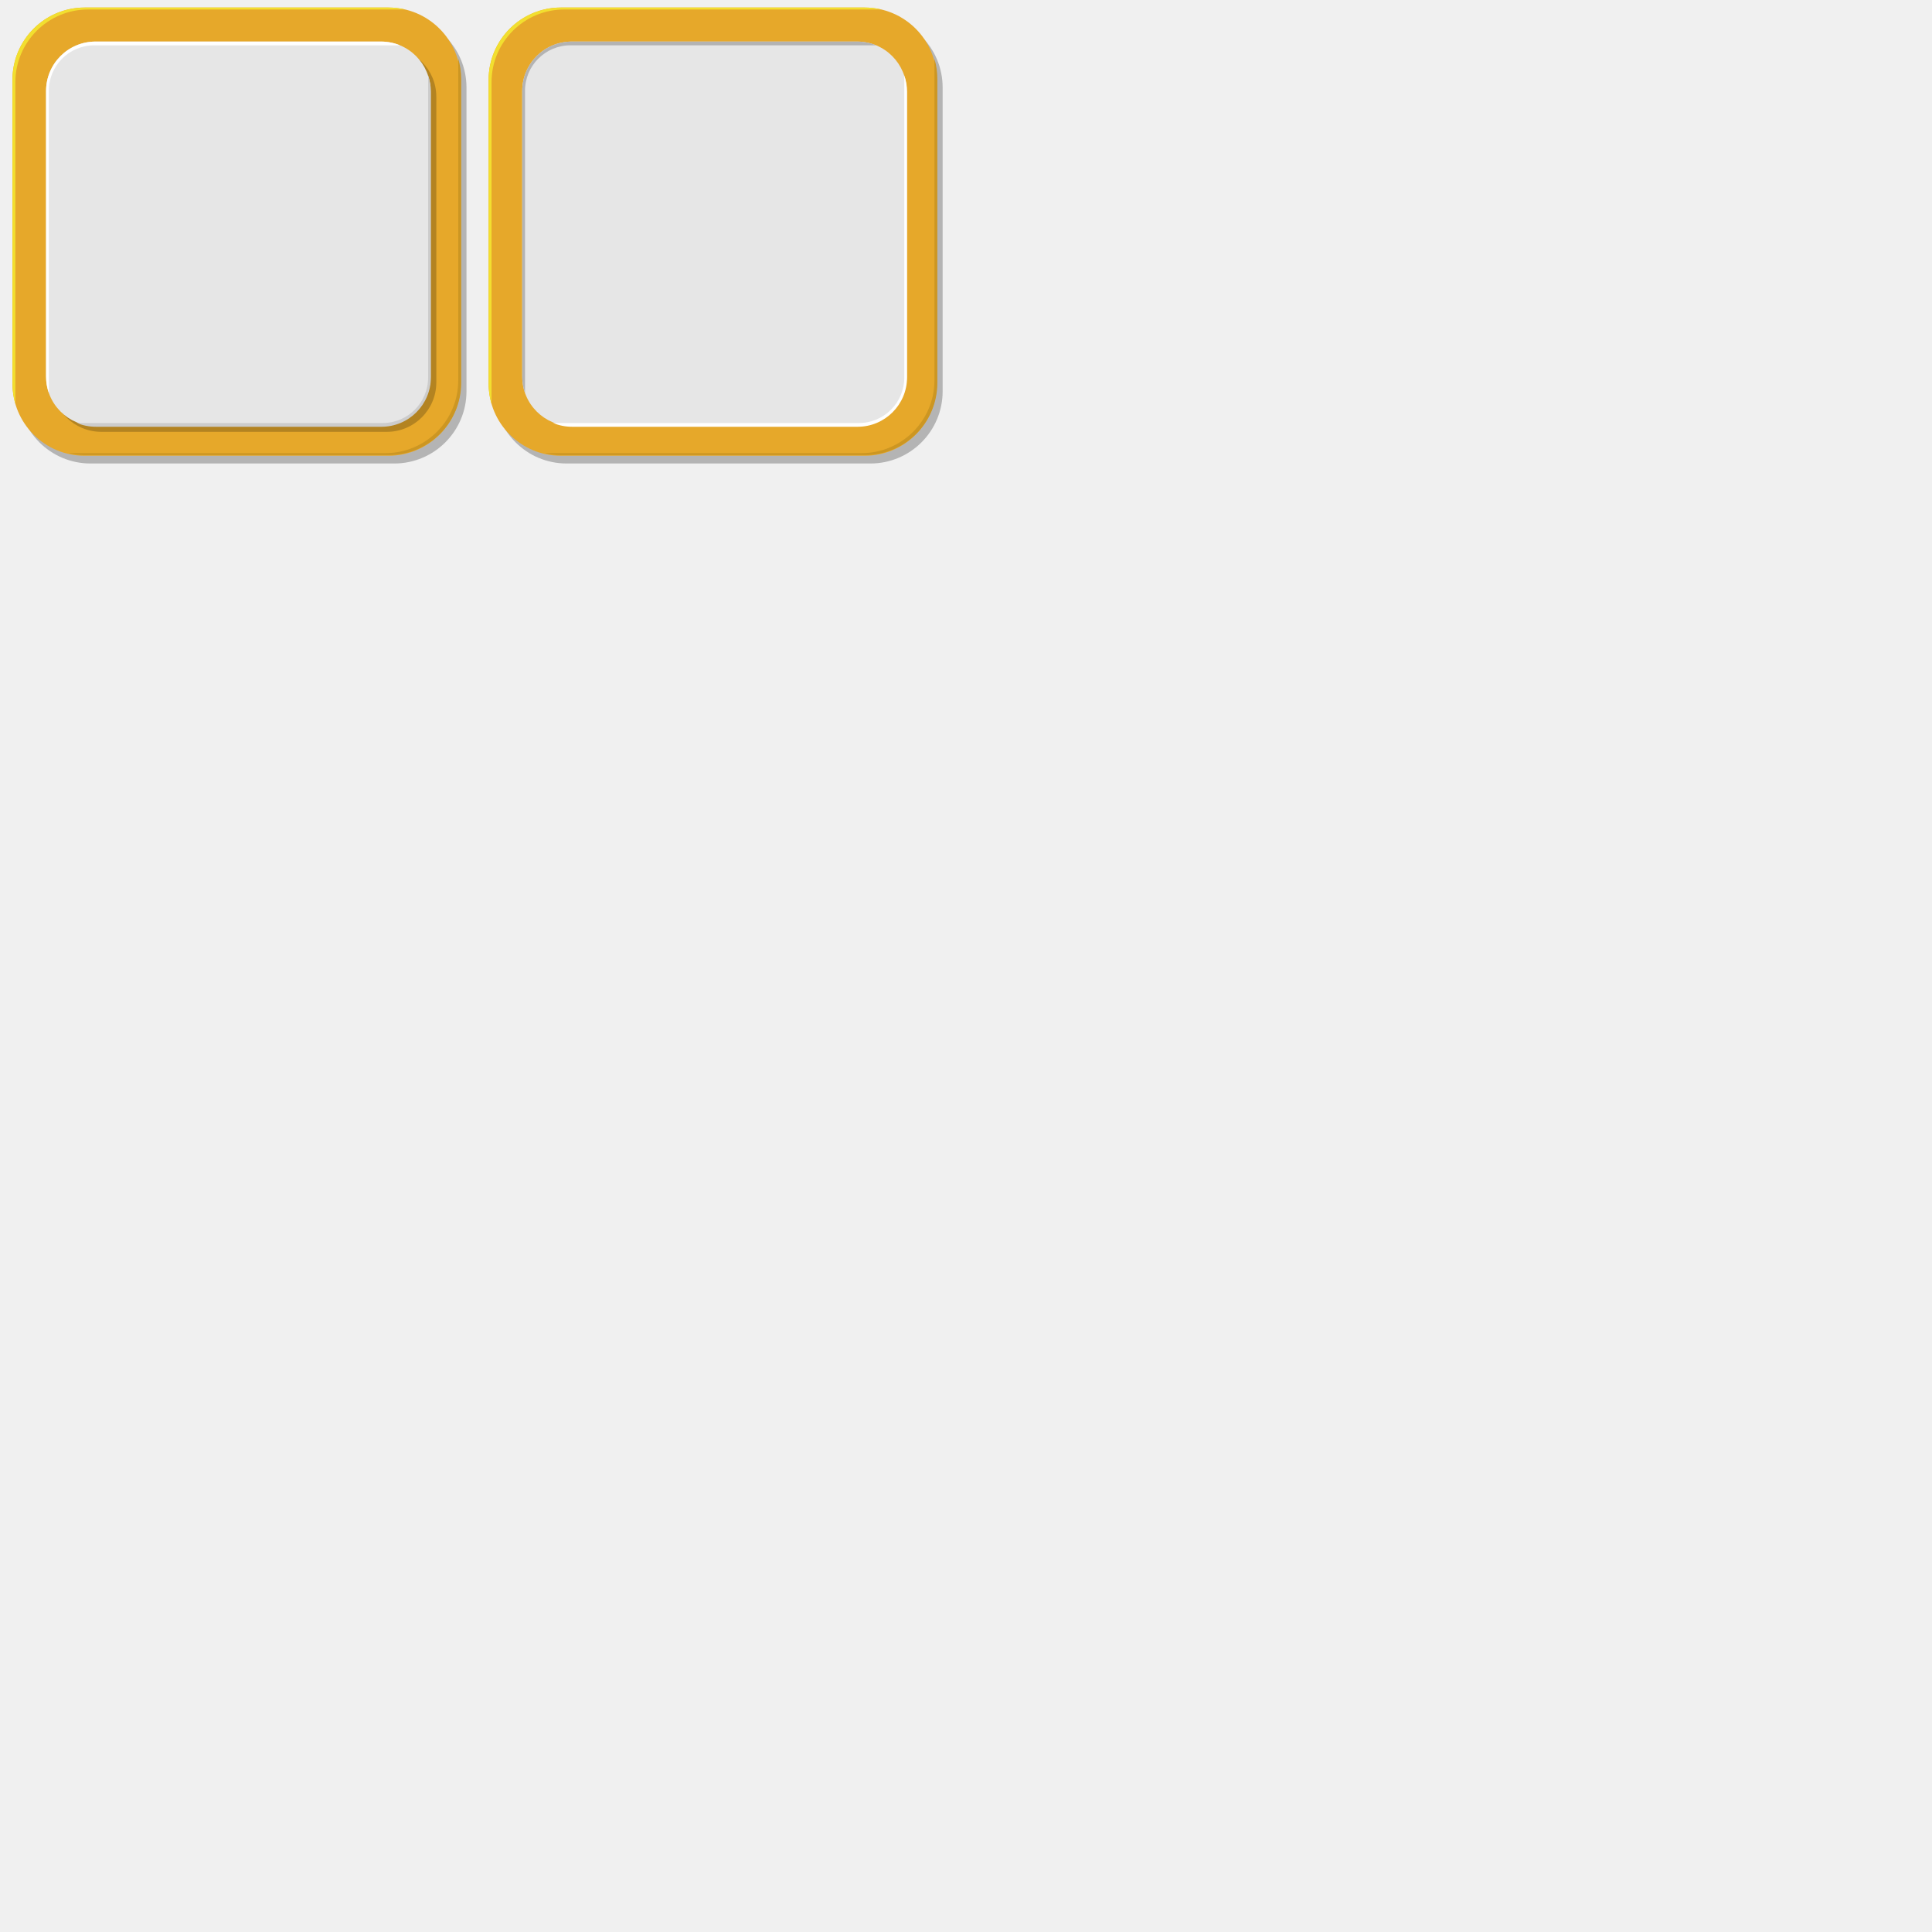
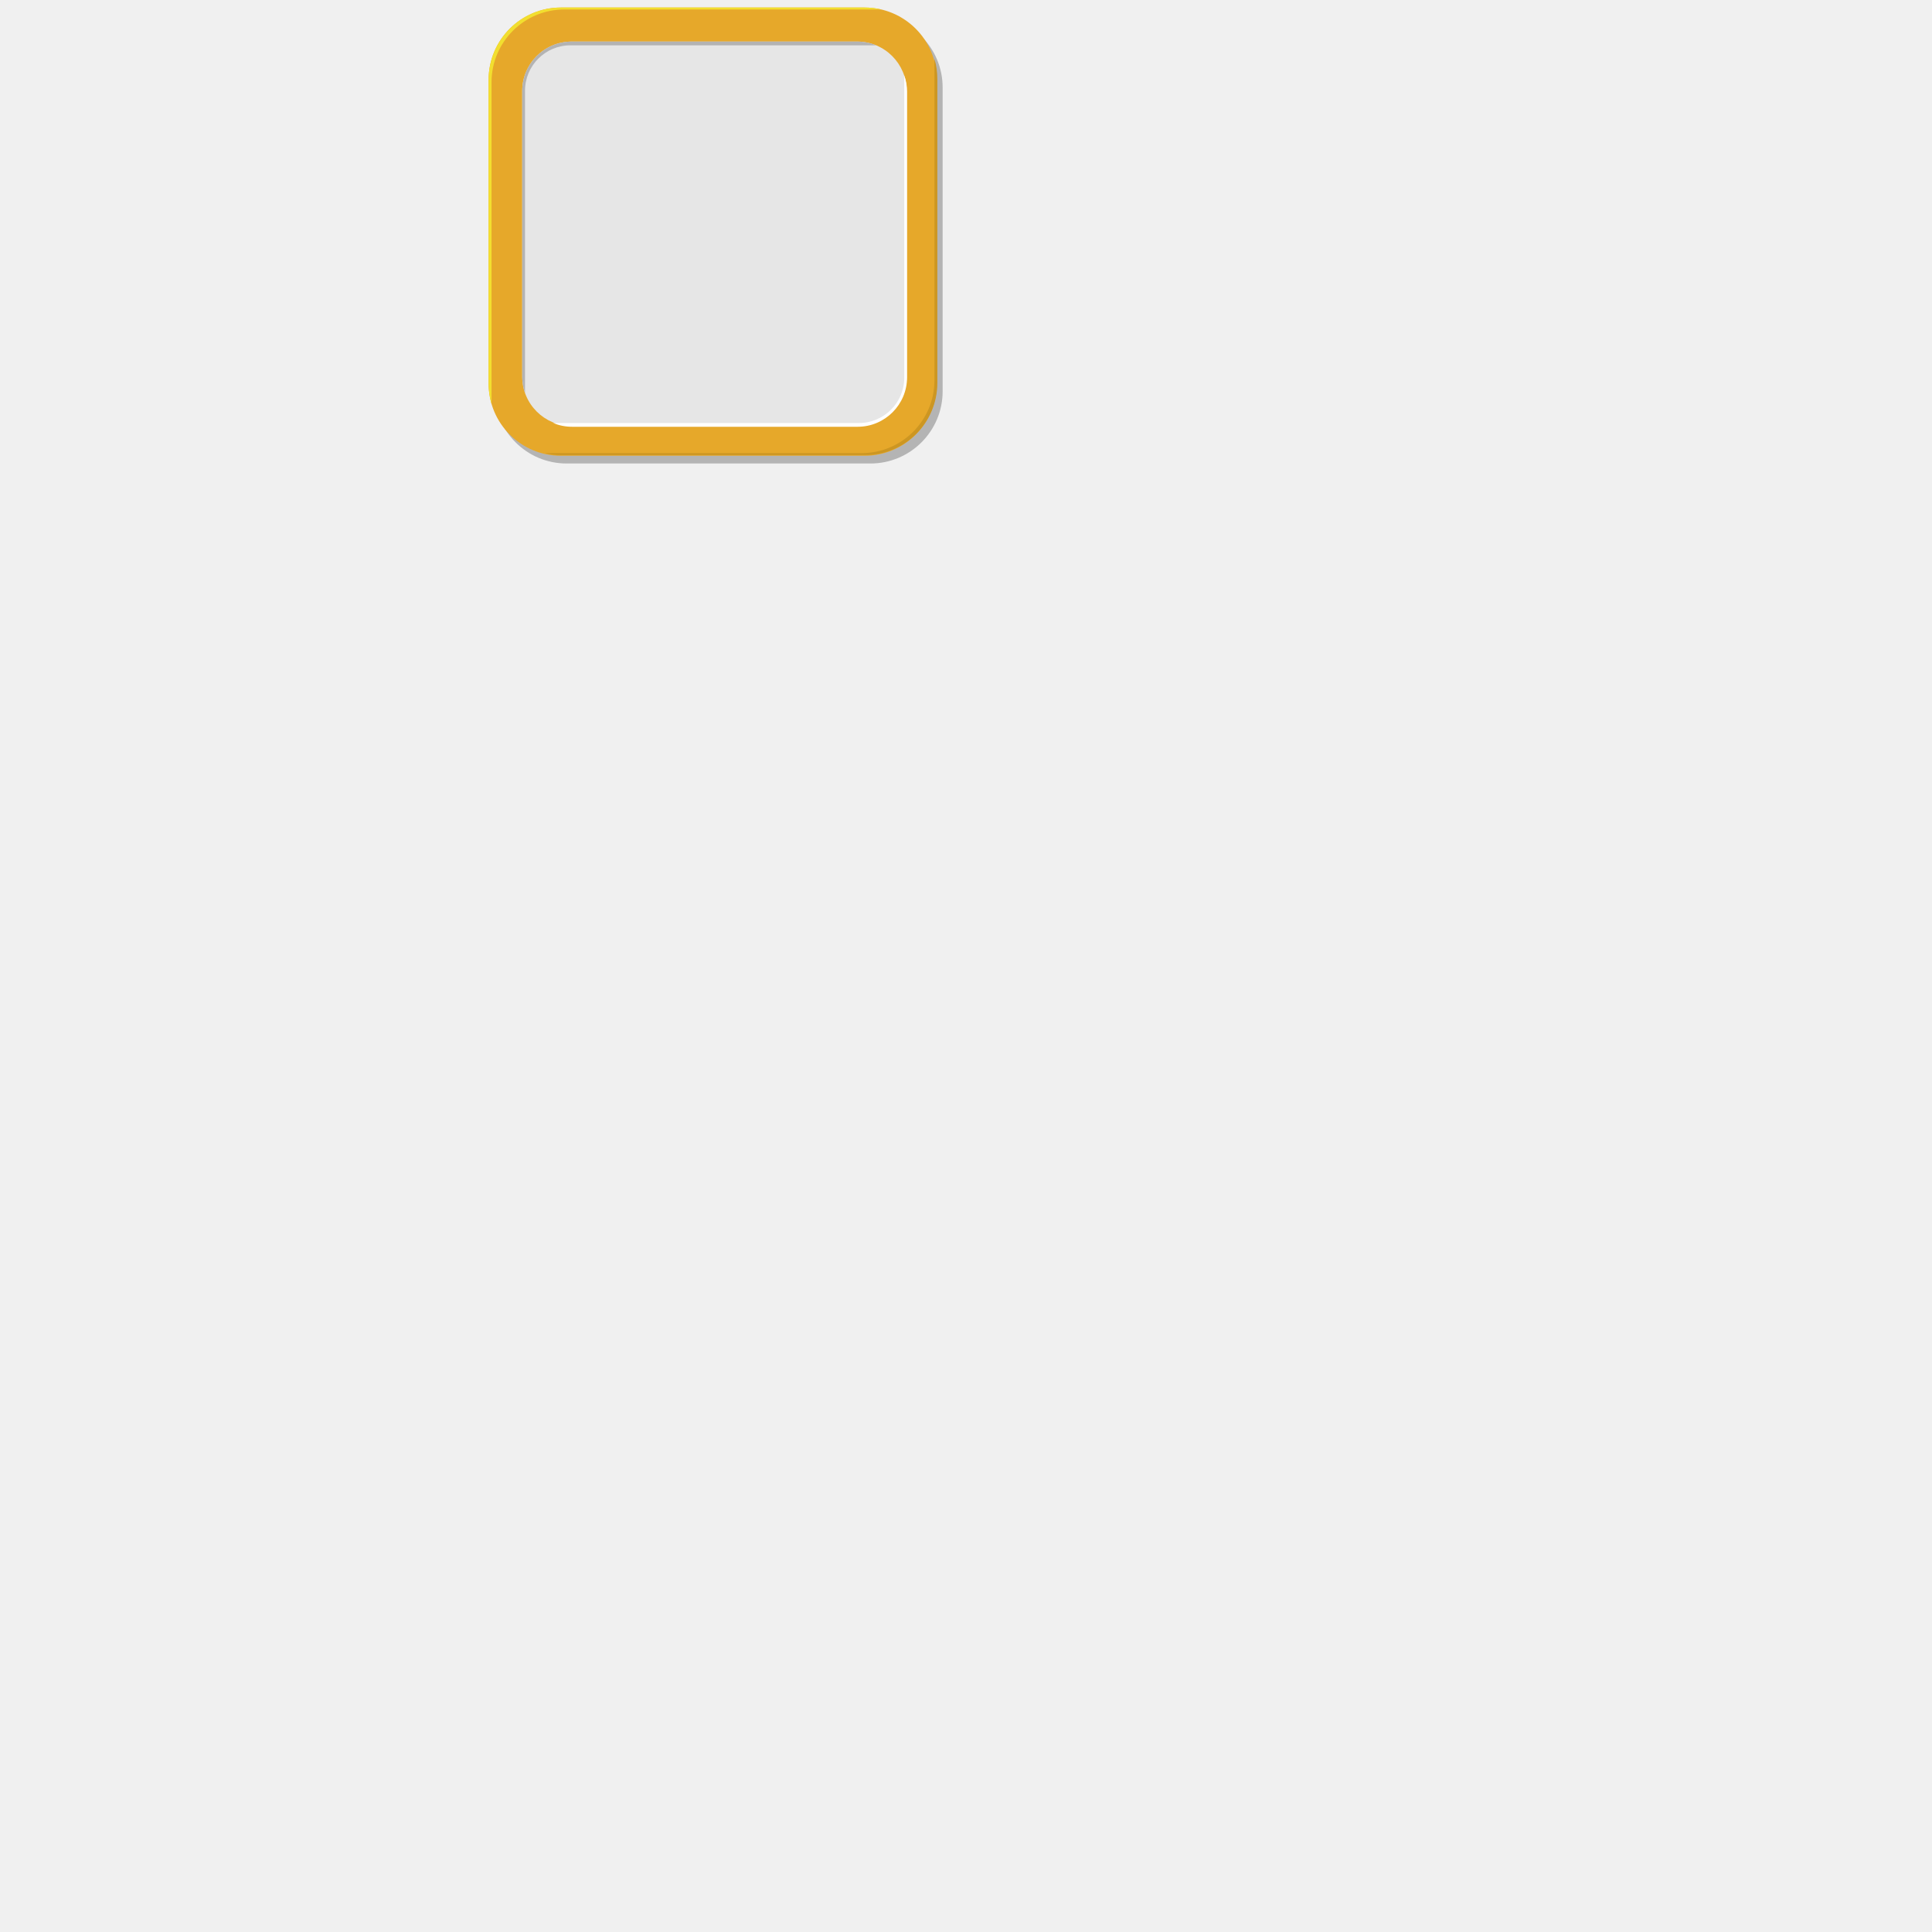
<svg xmlns="http://www.w3.org/2000/svg" version="1.1" id="Layer_1" x="0px" y="0px" viewBox="0 0 2000 2000" style="enable-background:new 0 0 2000 2000;" xml:space="preserve">
  <style type="text/css">
	.st0{opacity:0.251;}
	.st1{fill:#E6A82A;}
	.st2{fill:#F2DF2F;}
	.st3{fill:#CC9622;}
	.st4{opacity:0.22;}
	.st5{fill:#E6E6E6;}
	.st6{fill:#FFFFFF;}
	.st7{fill:#CCCCCC;}
	.st8{fill:#B3B3B3;}
</style>
-   <g id="Up">
-     <path class="st0" d="M18.9,405.06V90.56c0-41.28,33.47-74.75,74.75-74.75h314.5c41.28,0,74.75,33.47,74.75,74.75v314.5   c0,41.28-33.47,74.75-74.75,74.75H93.65C52.36,479.81,18.9,446.34,18.9,405.06z" />
-     <path class="st1" d="M12.9,397.06V82.56c0-41.28,33.47-74.75,74.75-74.75h314.5c41.28,0,74.75,33.47,74.75,74.75v314.5   c0,41.28-33.47,74.75-74.75,74.75H87.65C46.36,471.81,12.9,438.34,12.9,397.06z" />
-     <path class="st2" d="M419.4,9.81H91.27c-41.63,0-75.37,33.74-75.37,75.37v332.88c-1.96-6.66-3-13.71-3-21V82.56   c0-41.28,33.46-74.75,74.75-74.75h314.5C408.09,7.81,413.86,8.5,419.4,9.81z" />
-     <path class="st3" d="M70.9,469.06h328.13c41.63,0,75.37-33.74,75.37-75.37V60.81c1.96,6.66,3,13.71,3,21v314.5   c0,41.28-33.46,74.75-74.75,74.75H88.15C82.21,471.06,76.44,470.37,70.9,469.06z" />
-     <path class="st4" d="M53.68,395.83v-295.6c0-28.28,22.92-51.2,51.2-51.2h295.6c28.28,0,51.2,22.92,51.2,51.2v295.6   c0,28.28-22.92,51.2-51.2,51.2h-295.6C76.6,447.03,53.68,424.11,53.68,395.83z" />
-     <path class="st5" d="M47.68,389.83V94.23c0-28.28,22.92-51.2,51.2-51.2h295.6c28.28,0,51.2,22.92,51.2,51.2v295.6   c0,28.28-22.92,51.2-51.2,51.2H98.88C70.6,441.03,47.68,418.11,47.68,389.83z" />
-     <path class="st6" d="M414.06,46.91H97.56c-25.96,0-47,21.05-47,47.01v312.87c-1.87-5.31-2.88-11.02-2.88-16.96V94.23   c0-28.27,22.92-51.2,51.2-51.2h295.6C401.42,43.03,408.03,44.41,414.06,46.91z" />
-     <path class="st7" d="M79.68,437.91h316.5c25.96,0,47-21.05,47-47.01V78.03c1.87,5.31,2.88,11.02,2.88,16.96v295.6   c0,28.27-22.92,51.2-51.2,51.2H99.26C92.32,441.79,85.71,440.41,79.68,437.91z" />
-   </g>
  <g id="Down">
    <path class="st0" d="M511.82,405.06V90.56c0-41.28,33.47-74.75,74.75-74.75h314.5c41.28,0,74.75,33.47,74.75,74.75v314.5   c0,41.28-33.47,74.75-74.75,74.75h-314.5C545.29,479.81,511.82,446.34,511.82,405.06z" />
    <path class="st1" d="M505.82,397.06V82.56c0-41.28,33.47-74.75,74.75-74.75h314.5c41.28,0,74.75,33.47,74.75,74.75v314.5   c0,41.28-33.47,74.75-74.75,74.75h-314.5C539.29,471.81,505.82,438.34,505.82,397.06z" />
    <path class="st2" d="M912.33,9.81H584.2c-41.63,0-75.37,33.74-75.37,75.37v332.88c-1.96-6.66-3-13.71-3-21V82.56   c0-41.28,33.46-74.75,74.75-74.75h314.5C901.02,7.81,906.79,8.5,912.33,9.81z" />
    <path class="st3" d="M563.83,469.06h328.13c41.63,0,75.37-33.74,75.37-75.37V60.81c1.96,6.66,3,13.71,3,21v314.5   c0,41.28-33.46,74.75-74.75,74.75h-314.5C575.14,471.06,569.37,470.37,563.83,469.06z" />
    <path class="st5" d="M540.6,389.83V94.23c0-28.28,22.92-51.2,51.2-51.2h295.6c28.28,0,51.2,22.92,51.2,51.2v295.6   c0,28.28-22.92,51.2-51.2,51.2h-295.6C563.53,441.03,540.6,418.11,540.6,389.83z" />
    <path class="st8" d="M906.99,46.91h-316.5c-25.96,0-47,21.05-47,47.01v312.87c-1.87-5.31-2.88-11.02-2.88-16.96V94.23   c0-28.27,22.92-51.2,51.2-51.2h295.6C894.35,43.03,900.96,44.41,906.99,46.91z" />
    <path class="st6" d="M572.61,437.91h316.5c25.96,0,47-21.05,47-47.01V78.03c1.87,5.31,2.88,11.02,2.88,16.96v295.6   c0,28.27-22.92,51.2-51.2,51.2h-295.6C585.25,441.79,578.64,440.41,572.61,437.91z" />
  </g>
</svg>
